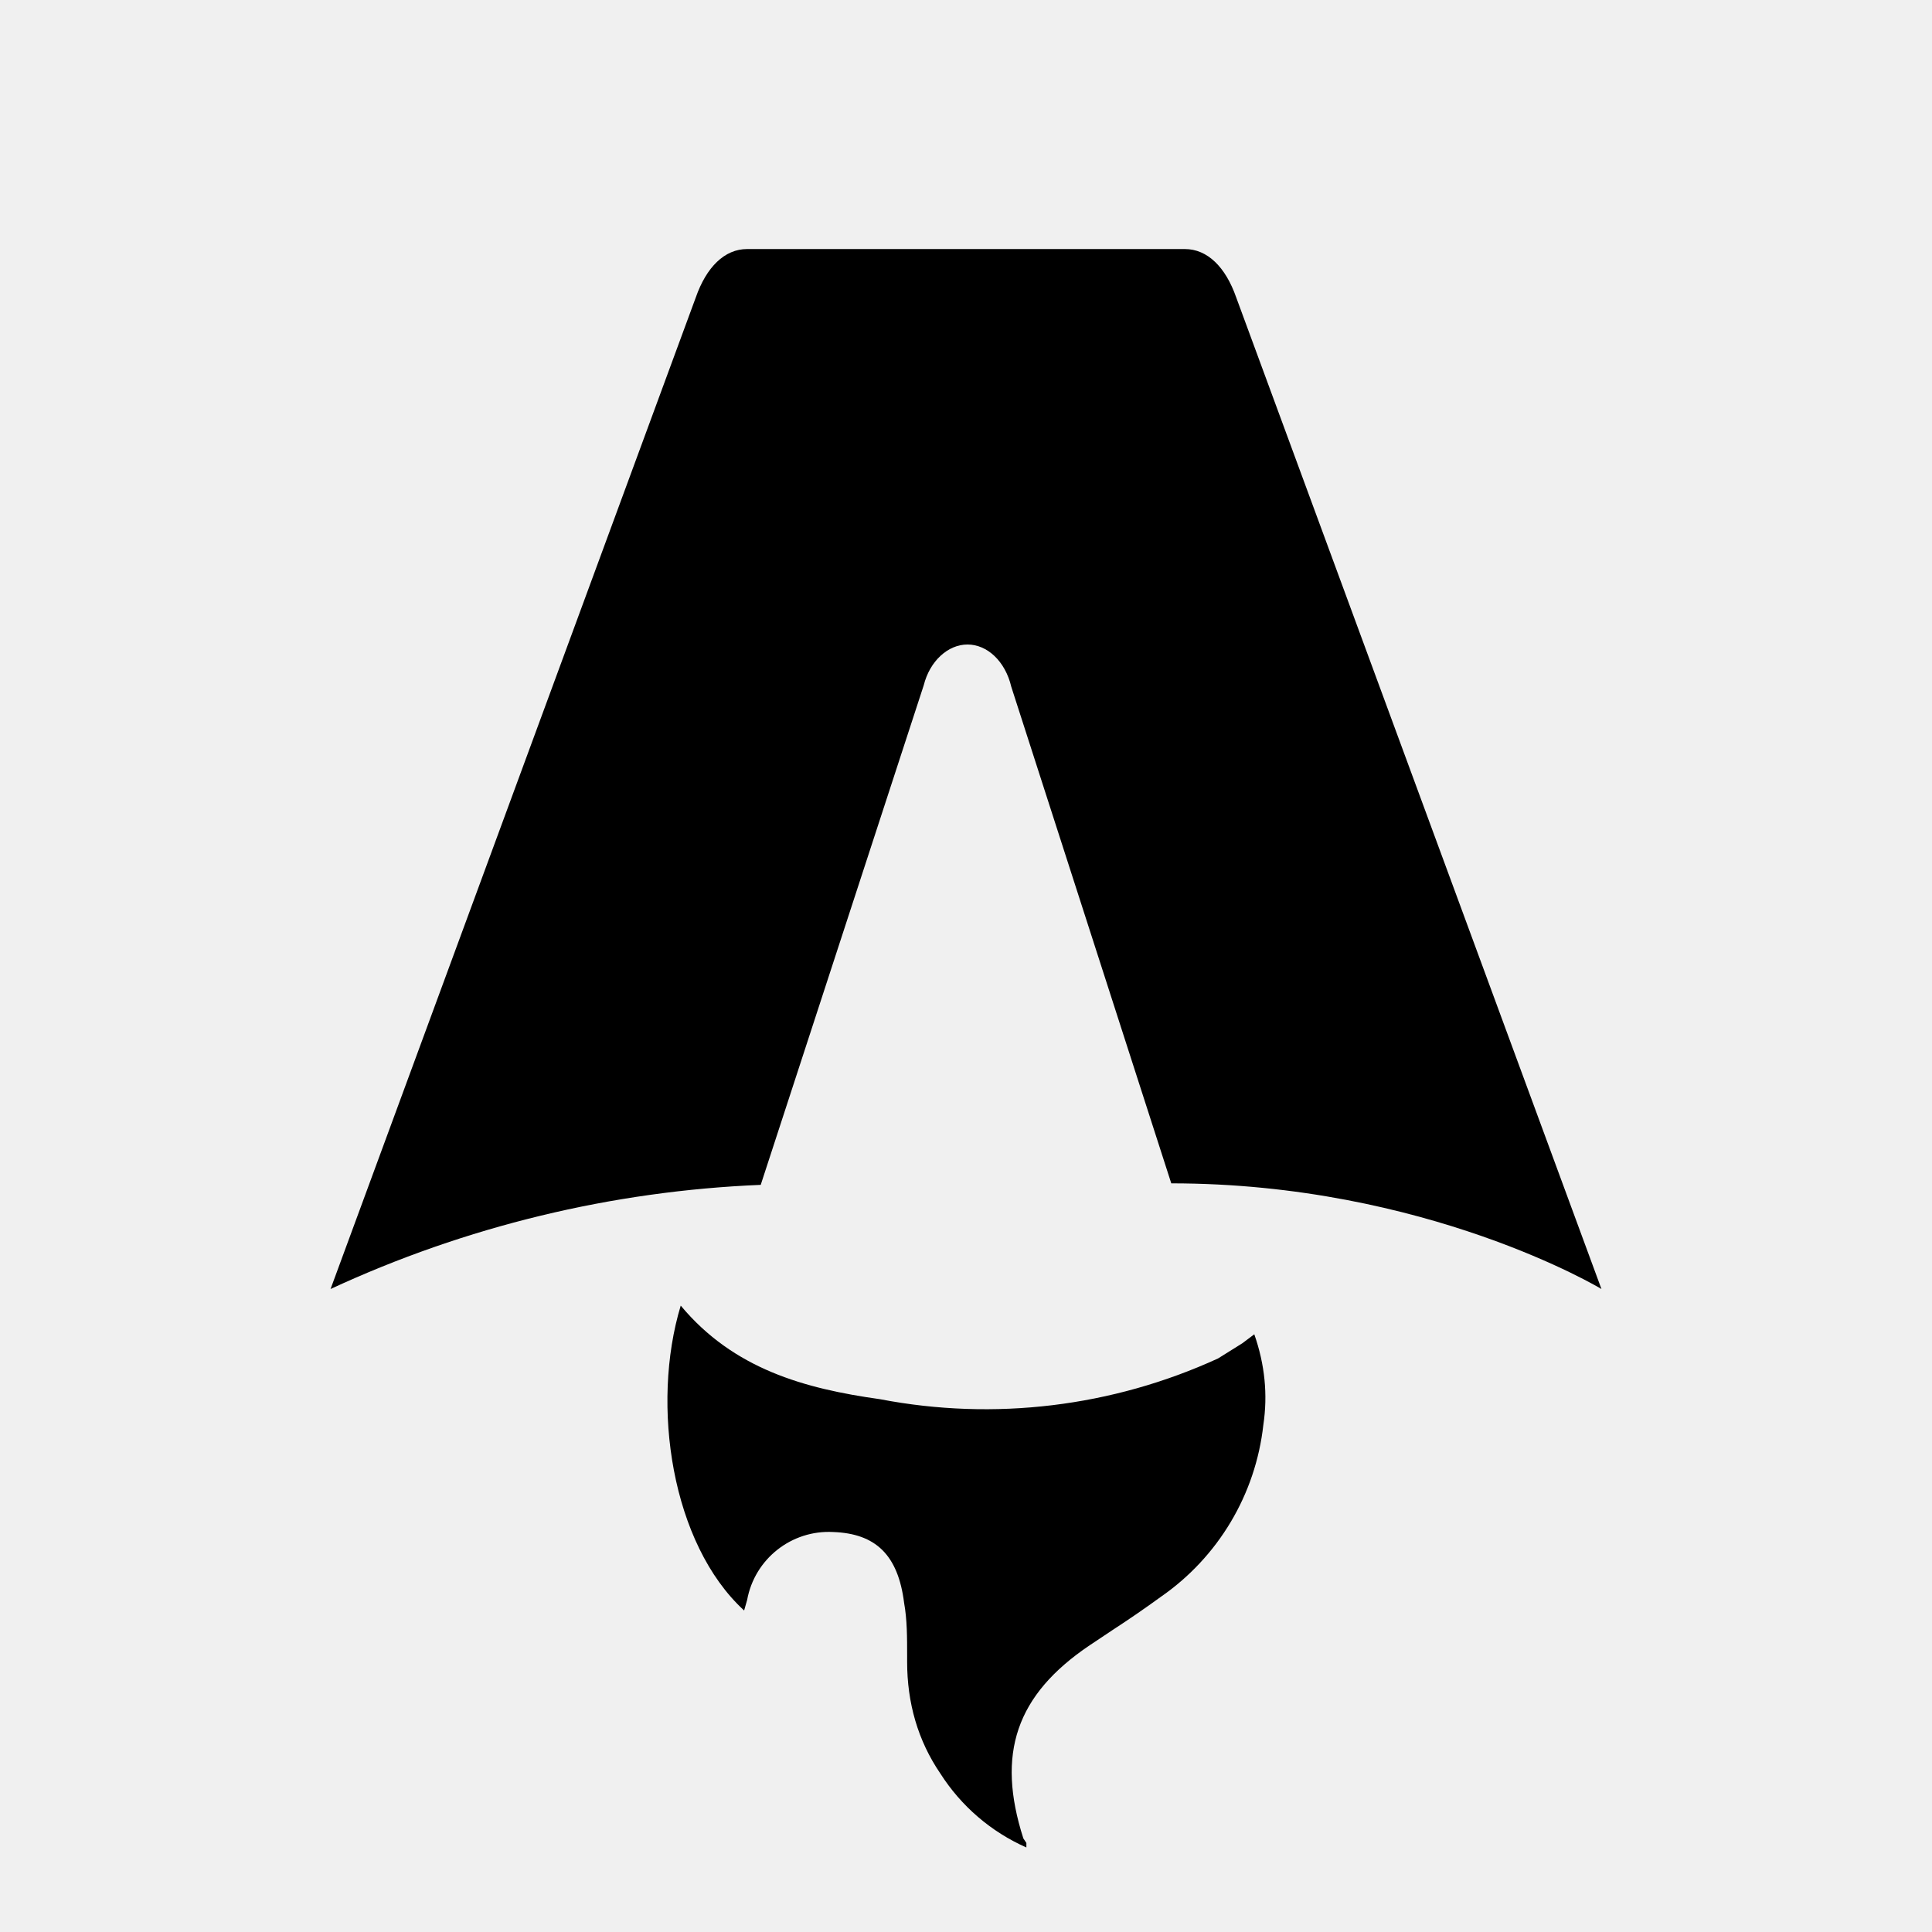
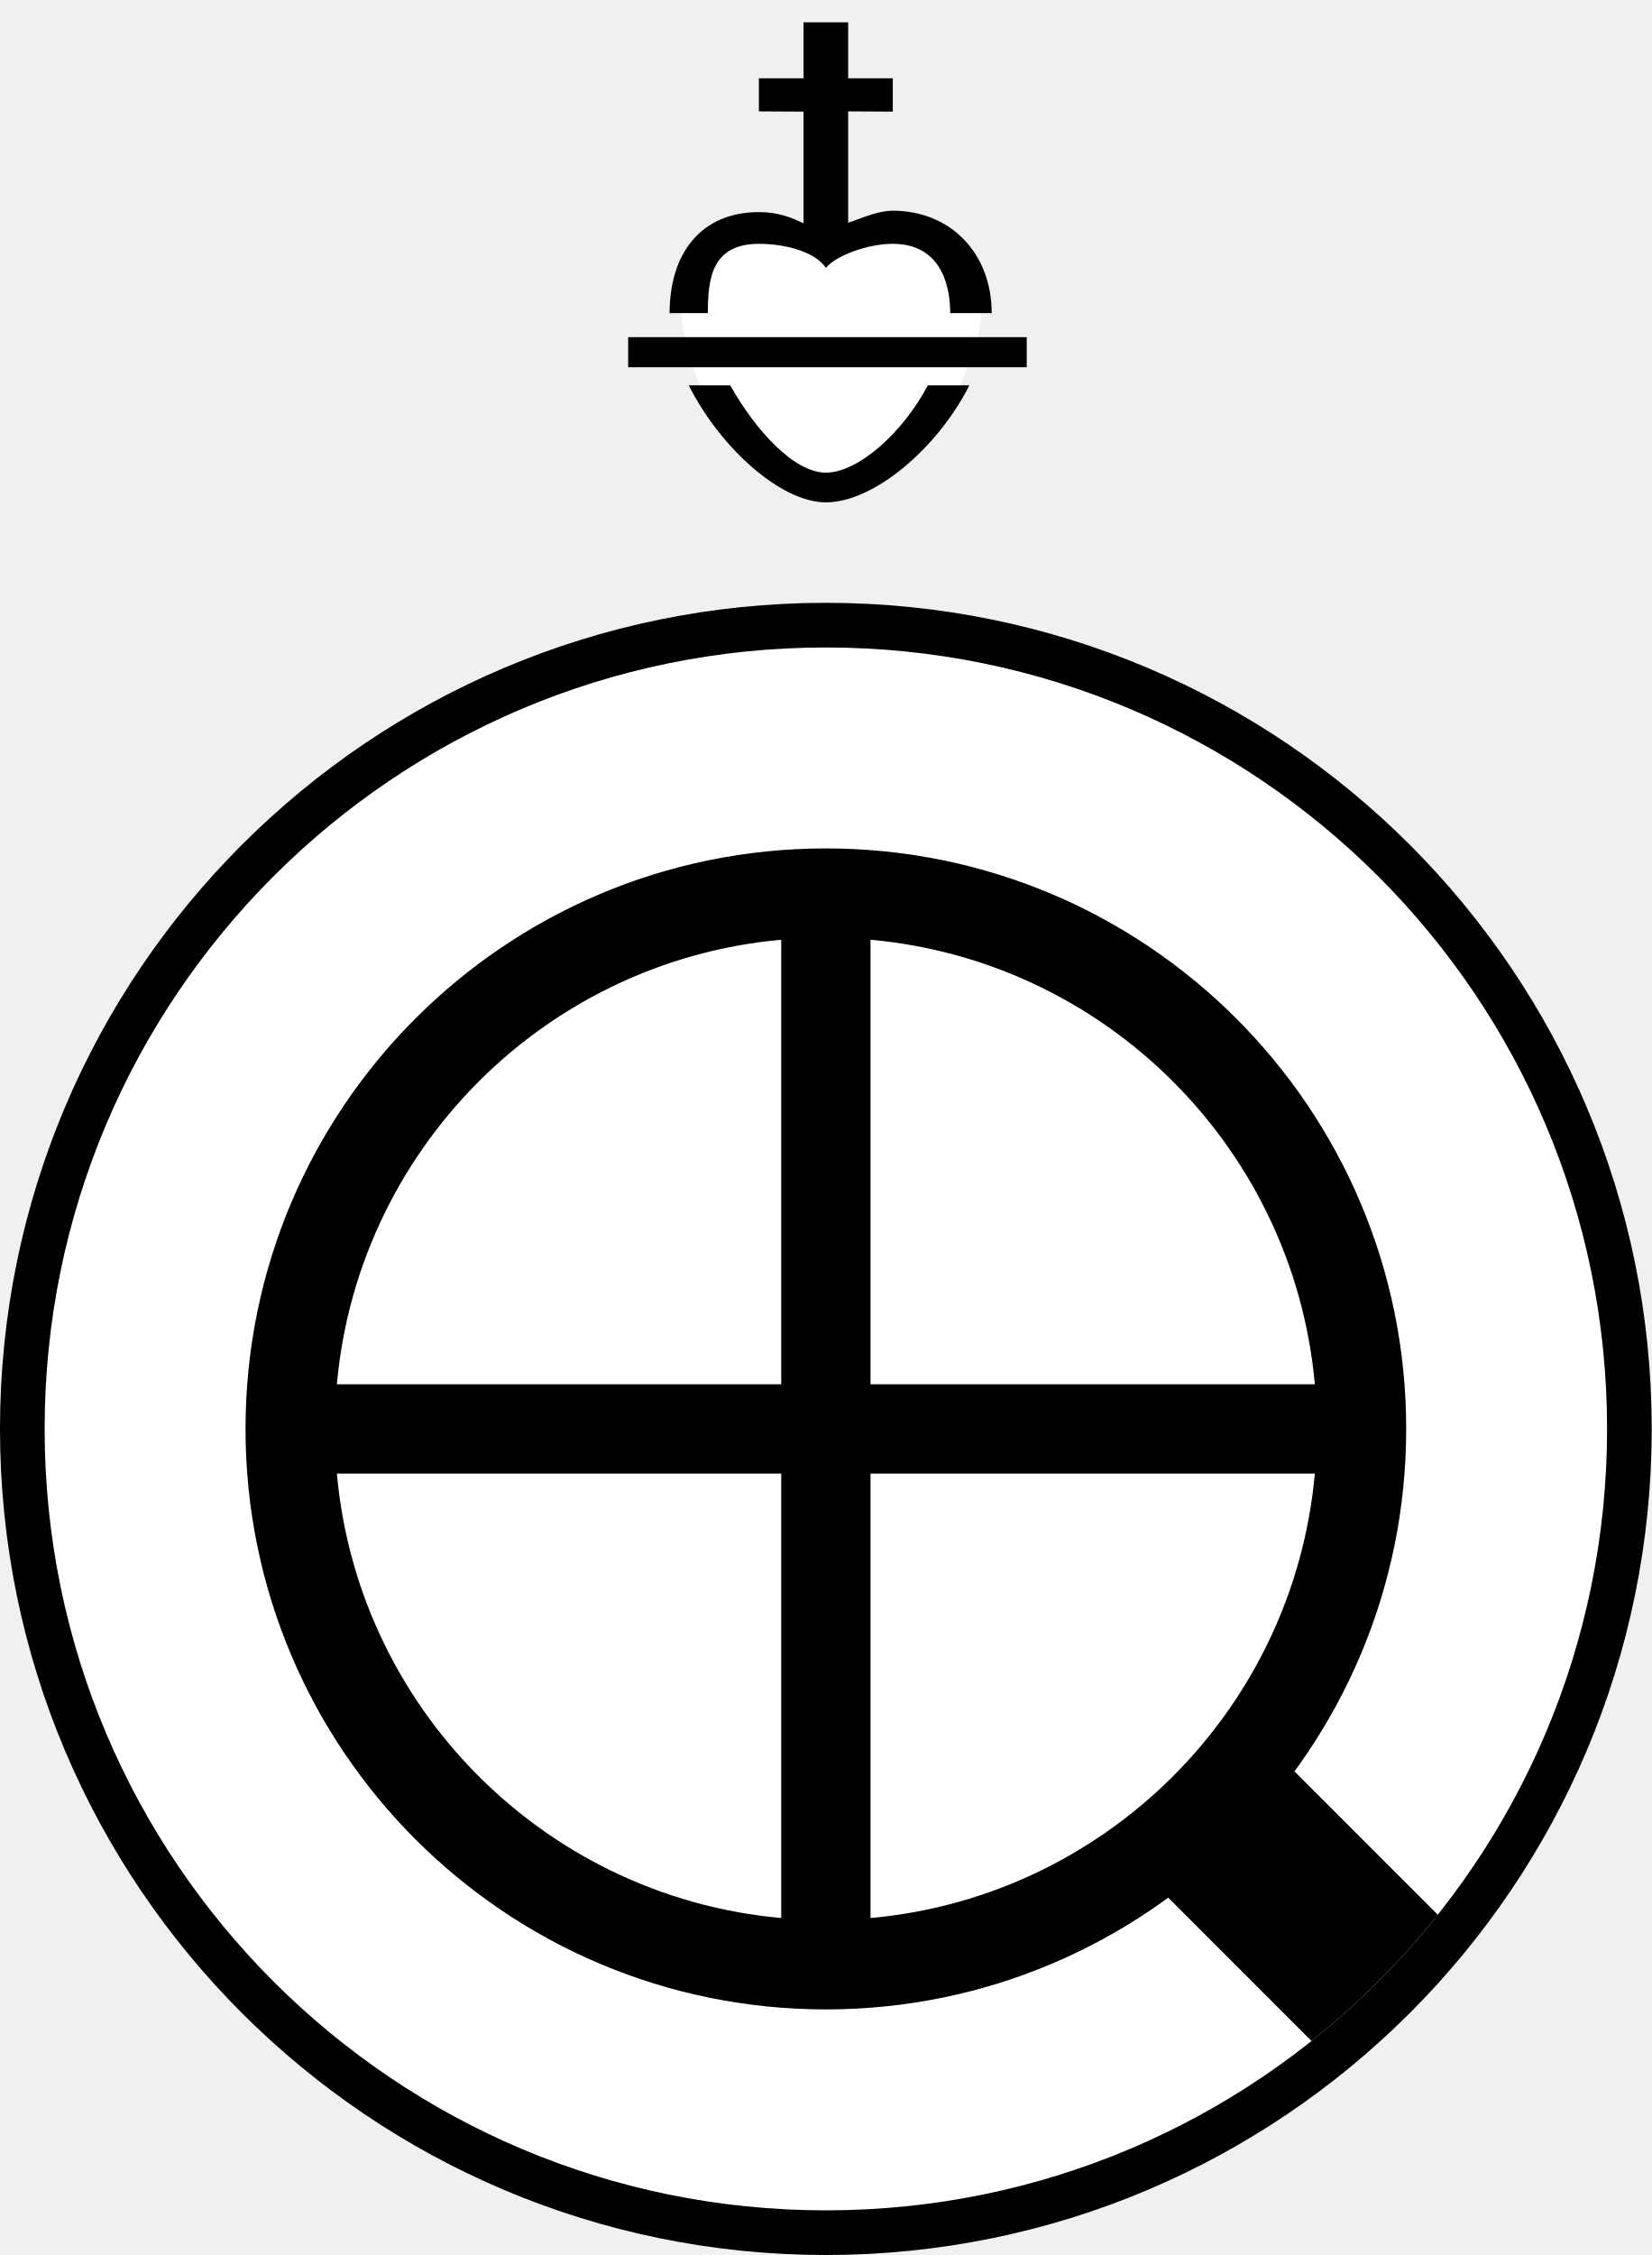
- <svg xmlns="http://www.w3.org/2000/svg" fill="none" viewBox="0 0 128 128">
-   <path d="M50.4 78.5a75.1 75.1 0 0 0-28.5 6.9l24.2-65.7c.7-2 1.9-3.2 3.4-3.2h29c1.5 0 2.7 1.2 3.4 3.2l24.2 65.7s-11.6-7-28.5-7L67 45.5c-.4-1.7-1.6-2.8-2.9-2.8-1.3 0-2.5 1.1-2.9 2.7L50.4 78.5Zm-1.1 28.2Zm-4.2-20.2c-2 6.6-.6 15.8 4.2 20.2a17.5 17.5 0 0 1 .2-.7 5.5 5.5 0 0 1 5.7-4.5c2.8.1 4.3 1.5 4.7 4.7.2 1.1.2 2.3.2 3.5v.4c0 2.7.7 5.2 2.2 7.4a13 13 0 0 0 5.7 4.9v-.3l-.2-.3c-1.8-5.6-.5-9.5 4.4-12.8l1.5-1a73 73 0 0 0 3.2-2.2 16 16 0 0 0 6.8-11.4c.3-2 .1-4-.6-6l-.8.6-1.6 1a37 37 0 0 1-22.4 2.7c-5-.7-9.7-2-13.2-6.2Z" />
-   <style>
-         path { fill: #000; }
-         @media (prefers-color-scheme: dark) {
-             path { fill: #FFF; }
-         }
-     </style>
+ <svg xmlns="http://www.w3.org/2000/svg" width="74" height="101" viewBox="0 0 74 101" fill="none">
+   <path d="M44 13.5C44 16.814 40.866 22 37 22C33.134 22 30.5 16.814 30.5 13.5C30.5 10.186 33.134 10.5 37 10.5C40.866 10.5 44 10.186 44 13.5Z" fill="white" />
+   <path d="M46 15.101H28.143V16.449H46V15.101Z" fill="black" />
+   <path d="M30.857 17.258C32.286 20.09 35 22.5 37 22.5C39.143 22.5 42 20.09 43.429 17.258H41.571C40.429 19.416 38.429 21.169 37 21.169C35.571 21.169 33.857 19.281 32.714 17.258H30.857Z" fill="black" />
+   <path d="M34 9.5C34.857 9.5 35.429 9.73 36 10V5L34 4.989V3.506H36V1H38V3.506H40V5L38 4.989V9.978C38.102 9.946 38.227 9.898 38.369 9.845C38.827 9.674 39.455 9.438 40 9.438C42.571 9.438 44.429 11.326 44.429 14.023H42.571C42.571 12.539 42 10.921 40 10.921C38.857 10.921 37.429 11.461 37 12C36.571 11.326 35.286 10.921 34 10.921C31.857 10.921 31.714 12.539 31.714 14.023H30C30 11.326 31.429 9.5 34 9.5Z" fill="black" />
+   <path d="M73 64C73 83.882 56.882 100 37 100C17.118 100 1 83.882 1 64C1 44.118 17.118 28 37 28C56.882 28 73 44.118 73 64Z" fill="white" stroke="black" stroke-width="2" />
+   <path d="M64.414 85.758C62.75 87.852 60.852 89.75 58.758 91.414L51.622 84.278C53.796 82.708 55.708 80.796 57.278 78.622L64.414 85.758Z" fill="black" />
+   <path d="M37 38.5C51.083 38.5 62.5 49.917 62.5 64C62.5 78.083 51.083 89.5 37 89.5C22.917 89.5 11.5 78.083 11.5 64C11.5 49.917 22.917 38.5 37 38.5ZM14.552 65.5C15.291 76.731 24.269 85.709 35.5 86.448V65.5H14.552ZM38.5 86.448C49.731 85.709 58.709 76.731 59.448 65.5H38.5V86.448ZM38.5 62.5H59.448C58.709 51.269 49.731 42.289 38.5 41.55V62.5ZM35.5 41.55C24.269 42.289 15.291 51.269 14.552 62.5H35.5V41.55Z" fill="black" stroke="black" />
</svg>
